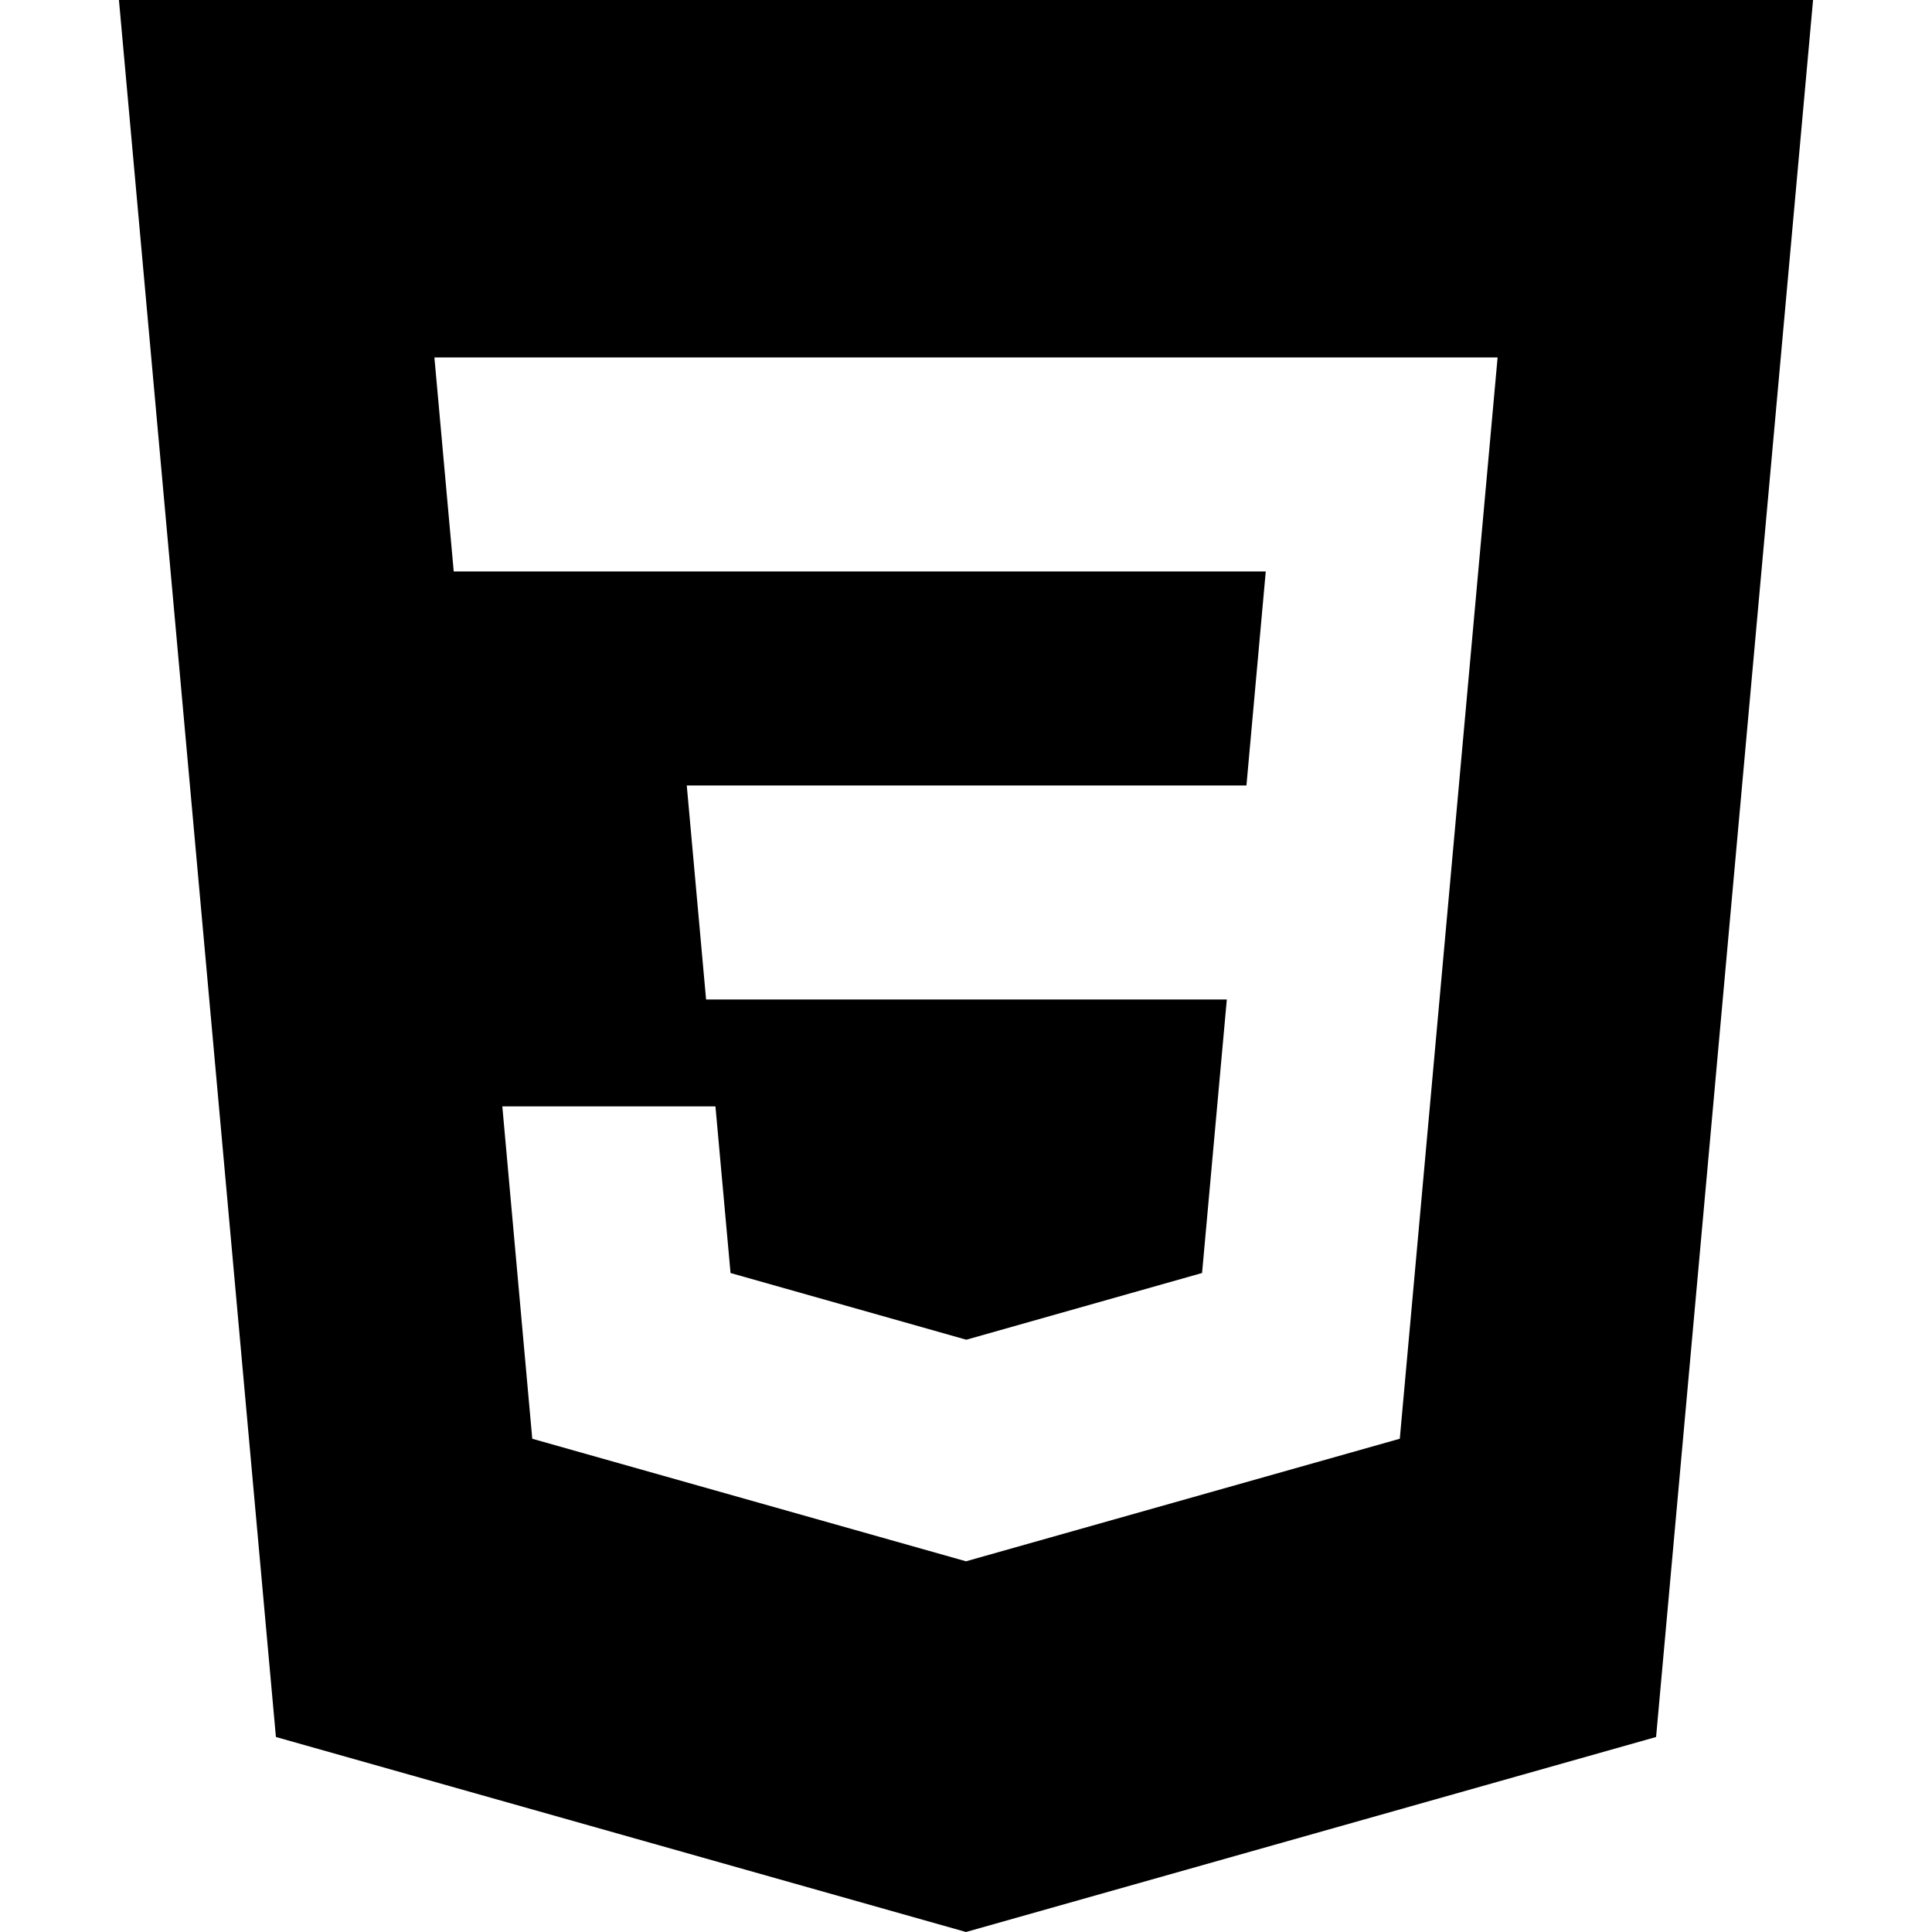
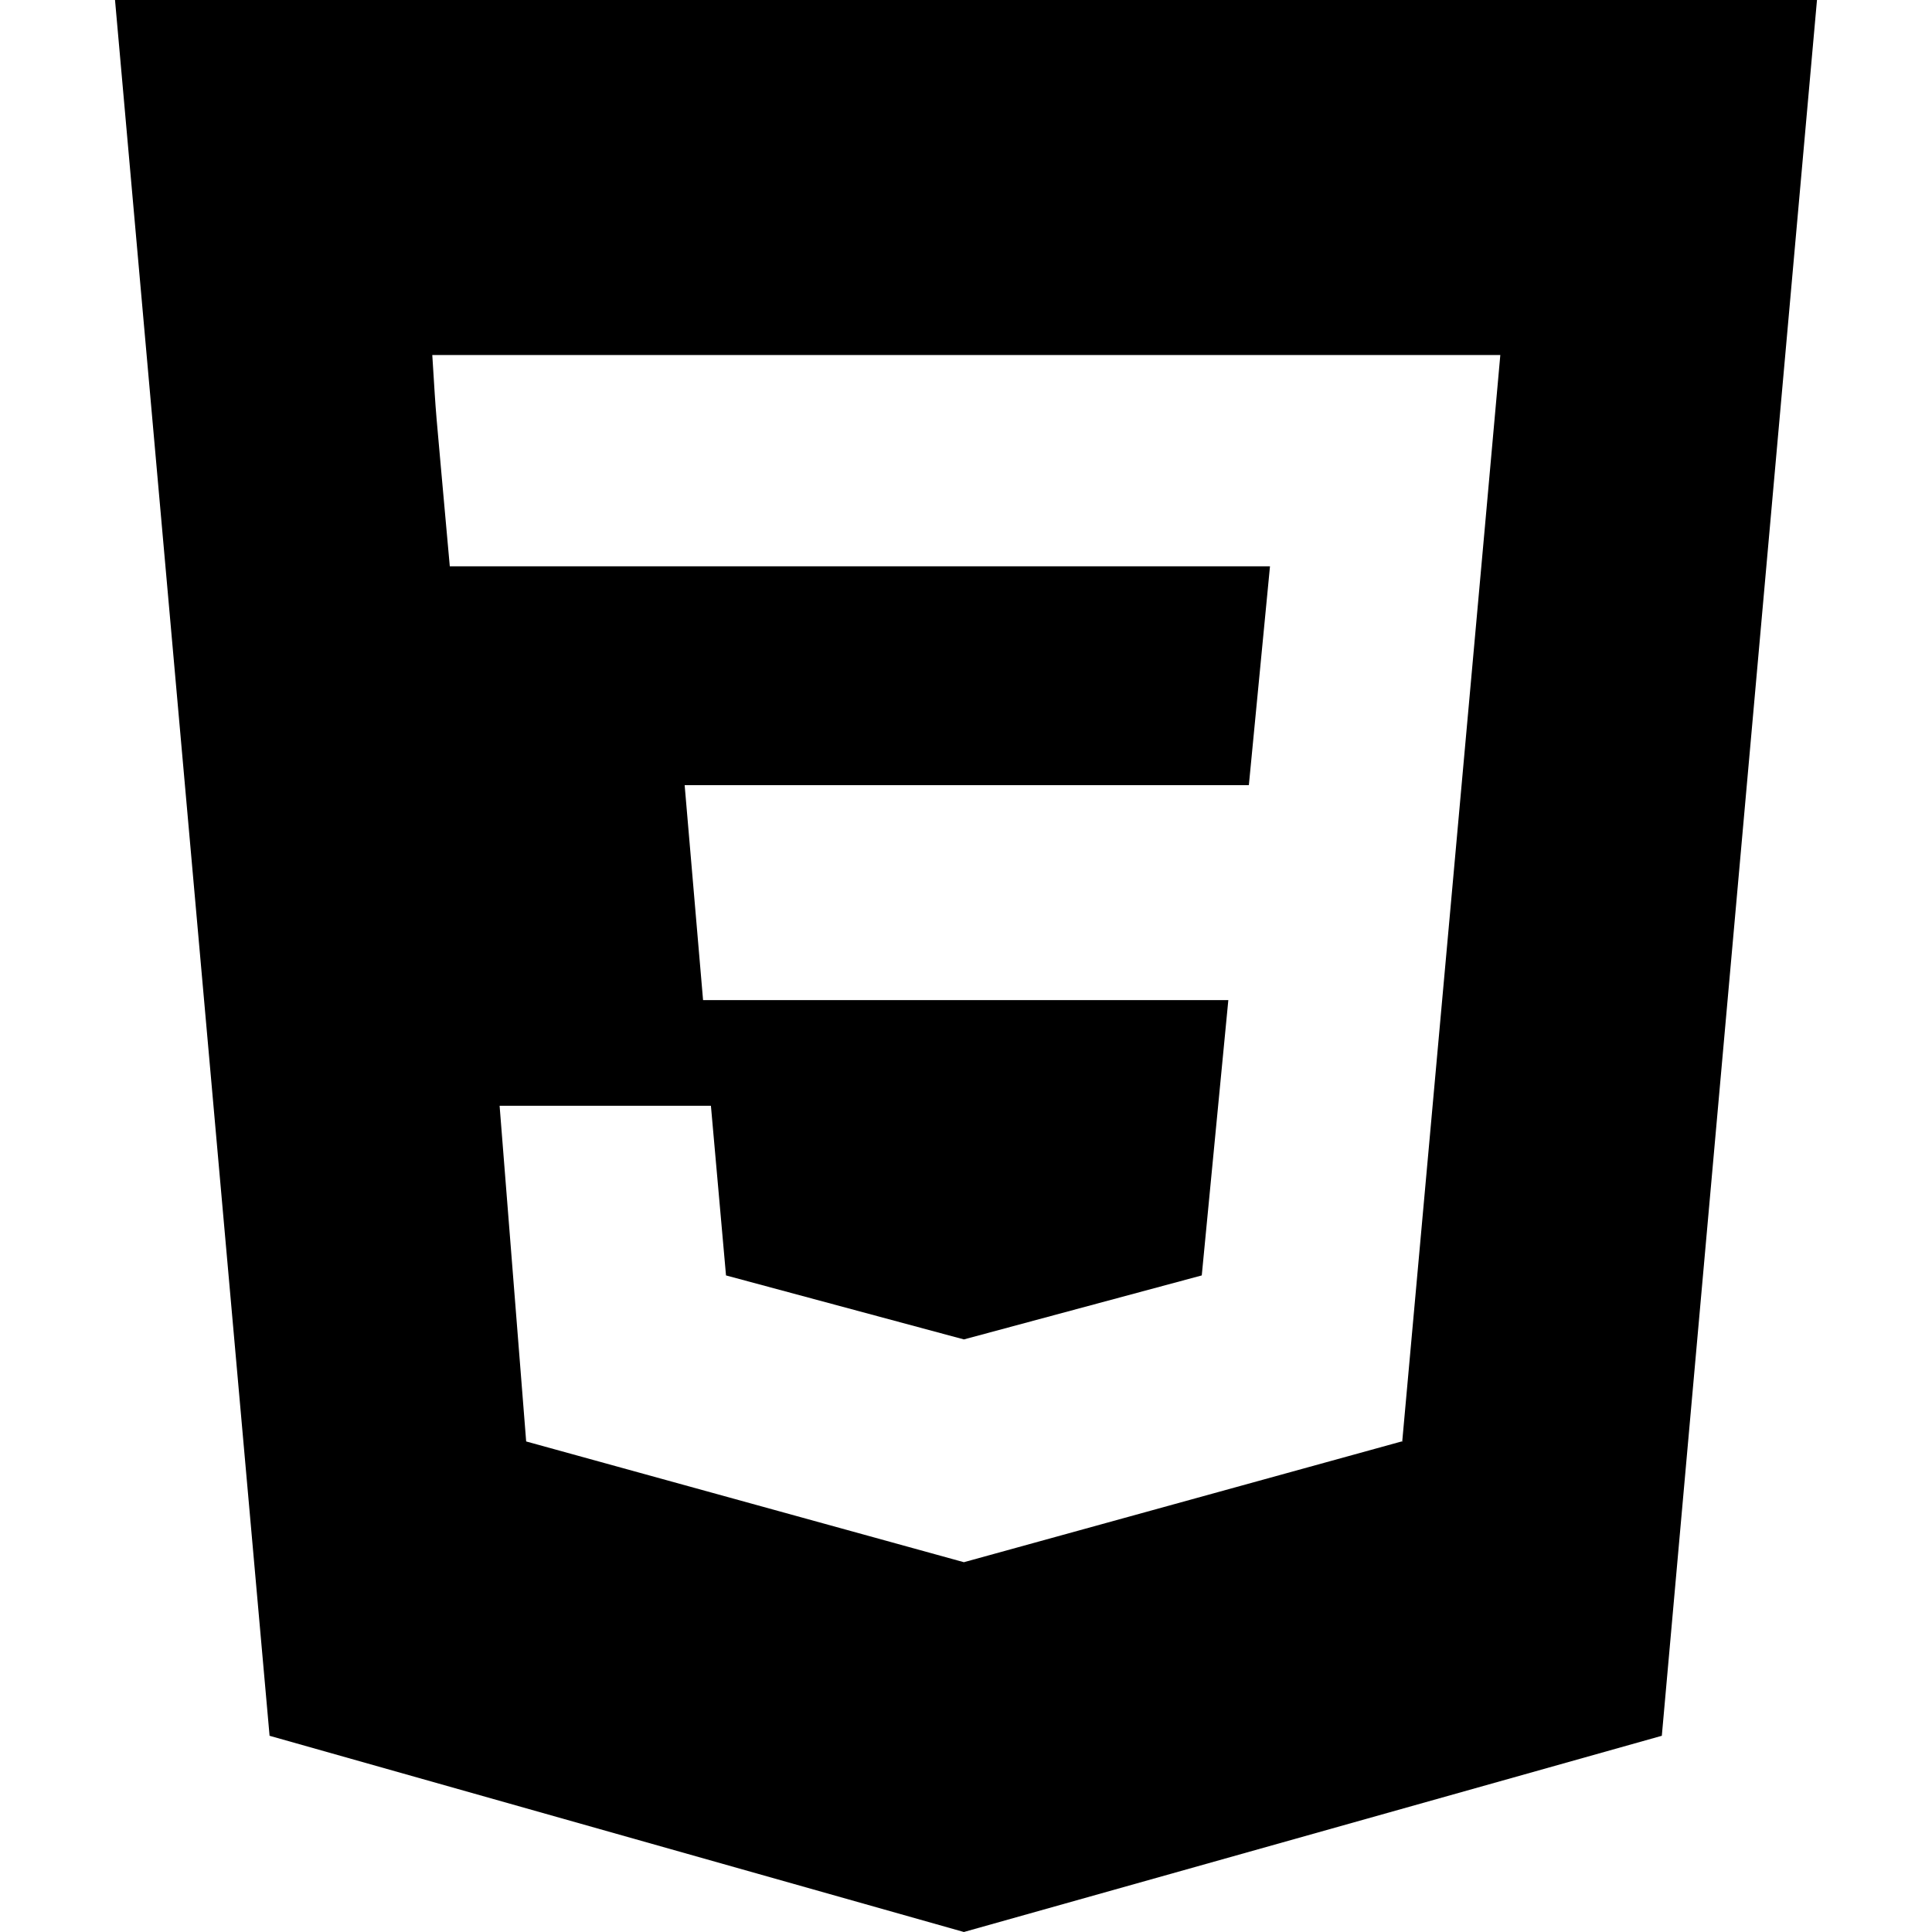
<svg xmlns="http://www.w3.org/2000/svg" viewBox="0 0 64 64">
-   <path d="m3.94,0l5.2,57.54,22.86,6.46,22.86-6.46L60.06,0H3.94Zm13.69,47.64l-.99-10.99h7.06l.5,5.52,7.81,2.21,7.81-2.21.82-9.06h-17.25l-.64-7.09h18.54l.64-7.09H15.03l-.64-7.09h35.22l-3.24,35.82-14.37,4.06-14.37-4.06Z" />
+   <path d="m3.81,0l5.12,57.5,23,6.5,23.12-6.5L60.19,0H3.81Zm42.62,47.75l-14.5,4-14.5-4-.88-11.12h7l.5,5.62,7.88,2.12,7.88-2.12.88-9.12h-17.4l-.61-7.12h18.69l.7-7.25H14.9c-.55-6.15-.42-4.5-.58-7h35.38c-.01.19-3.24,35.9-3.25,36Z" />
</svg>
